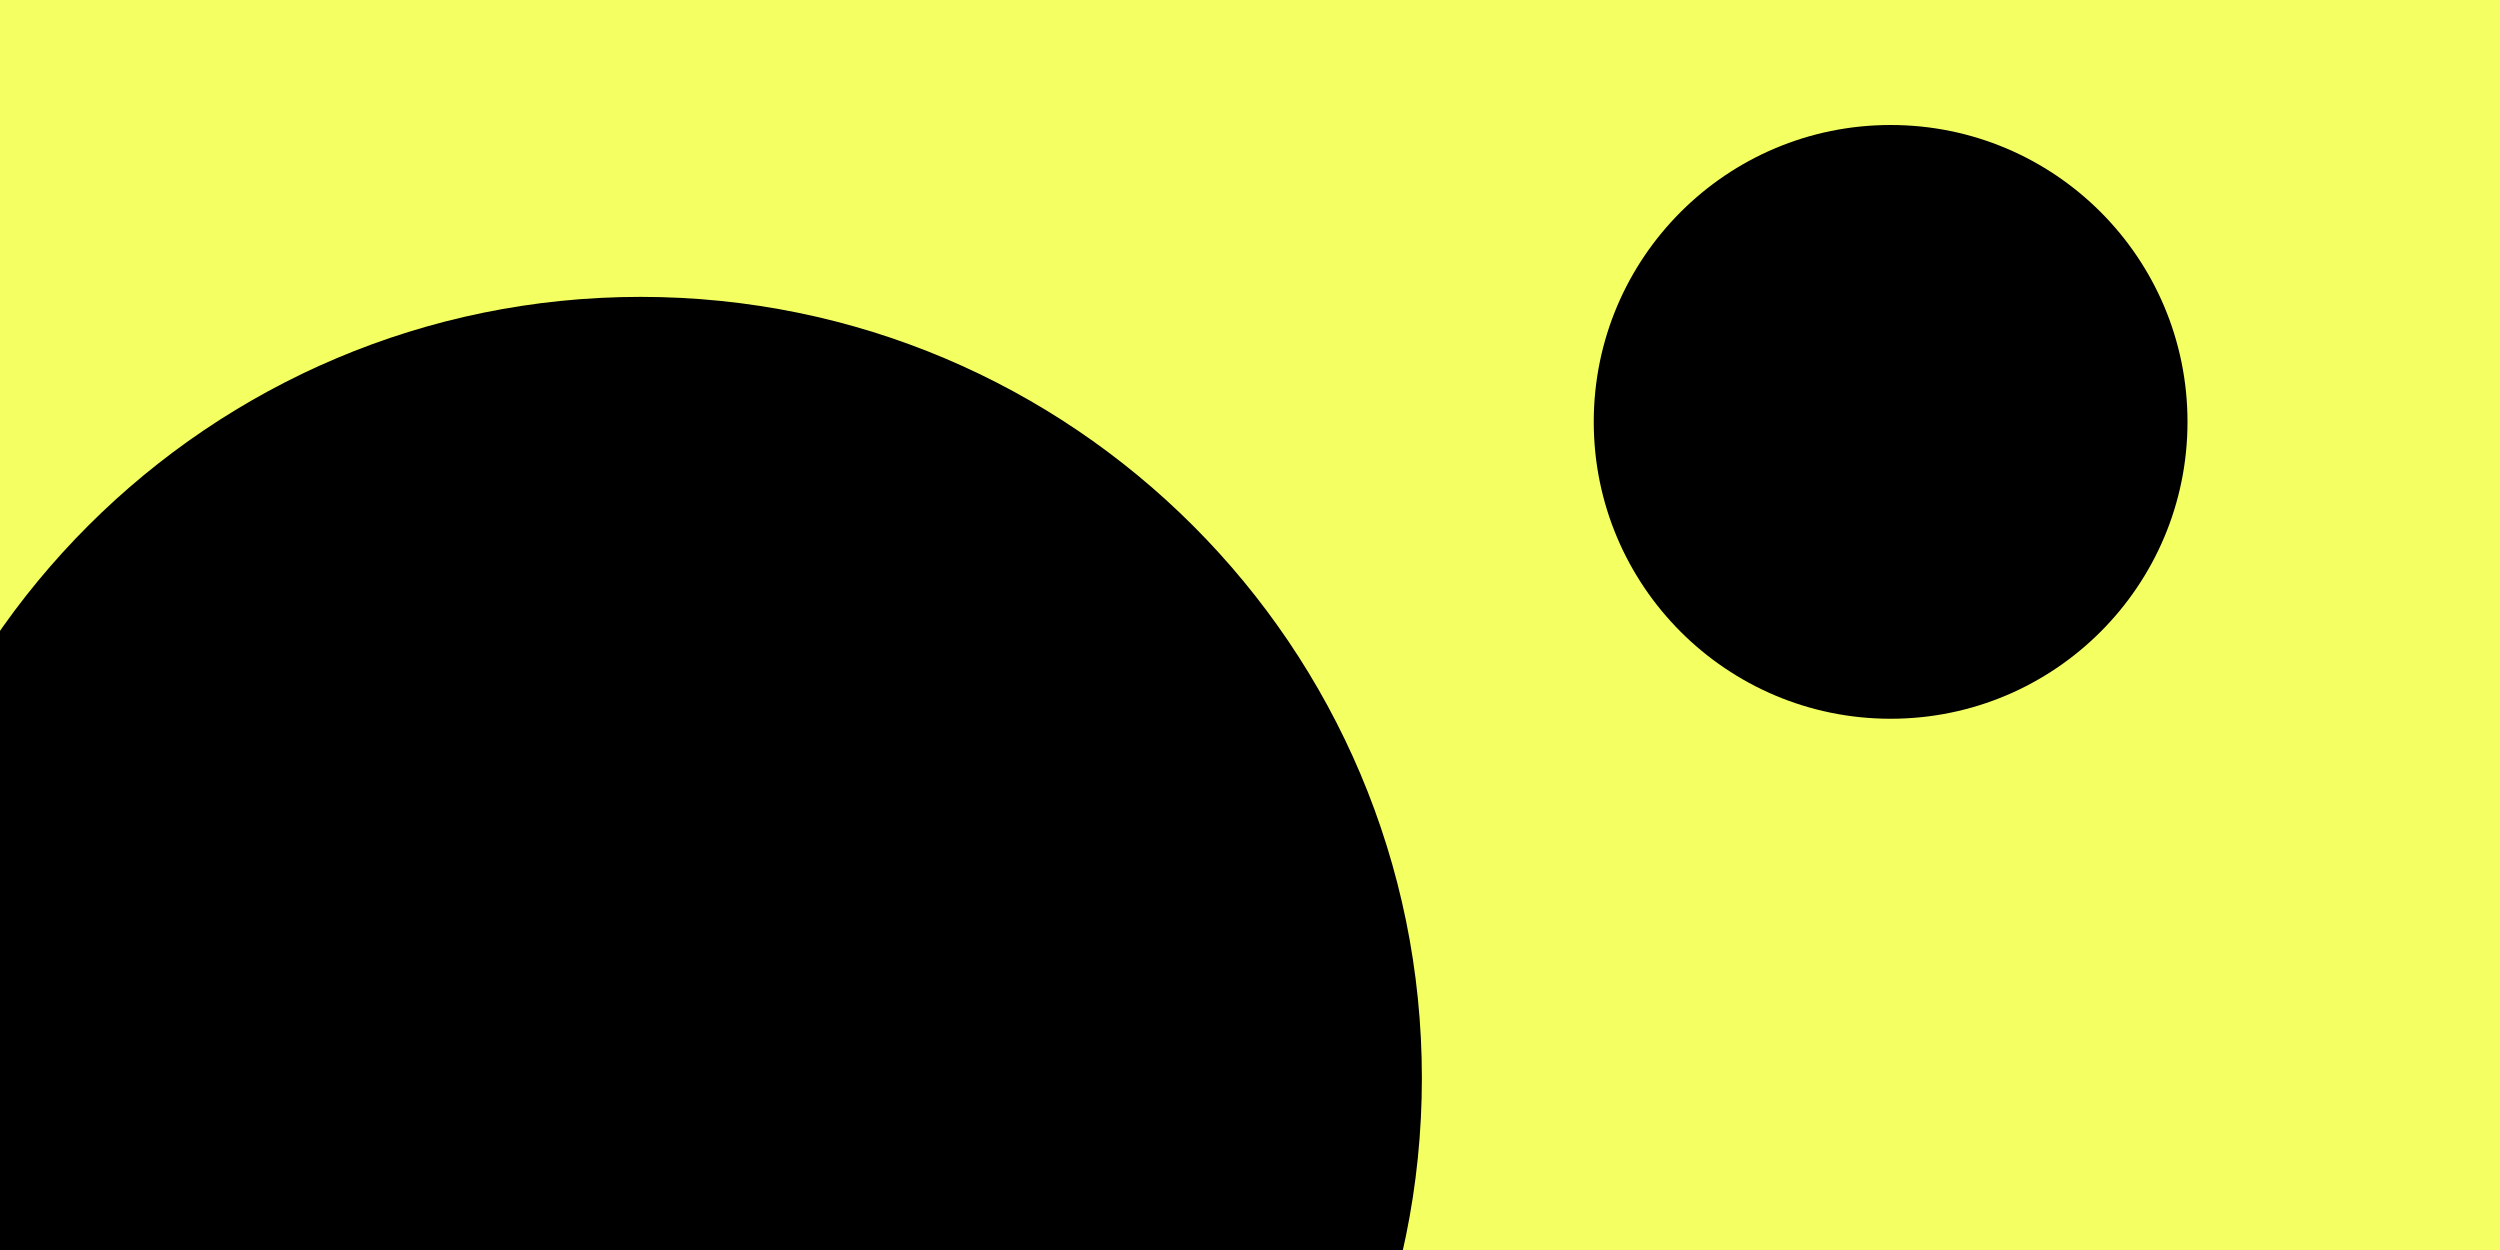
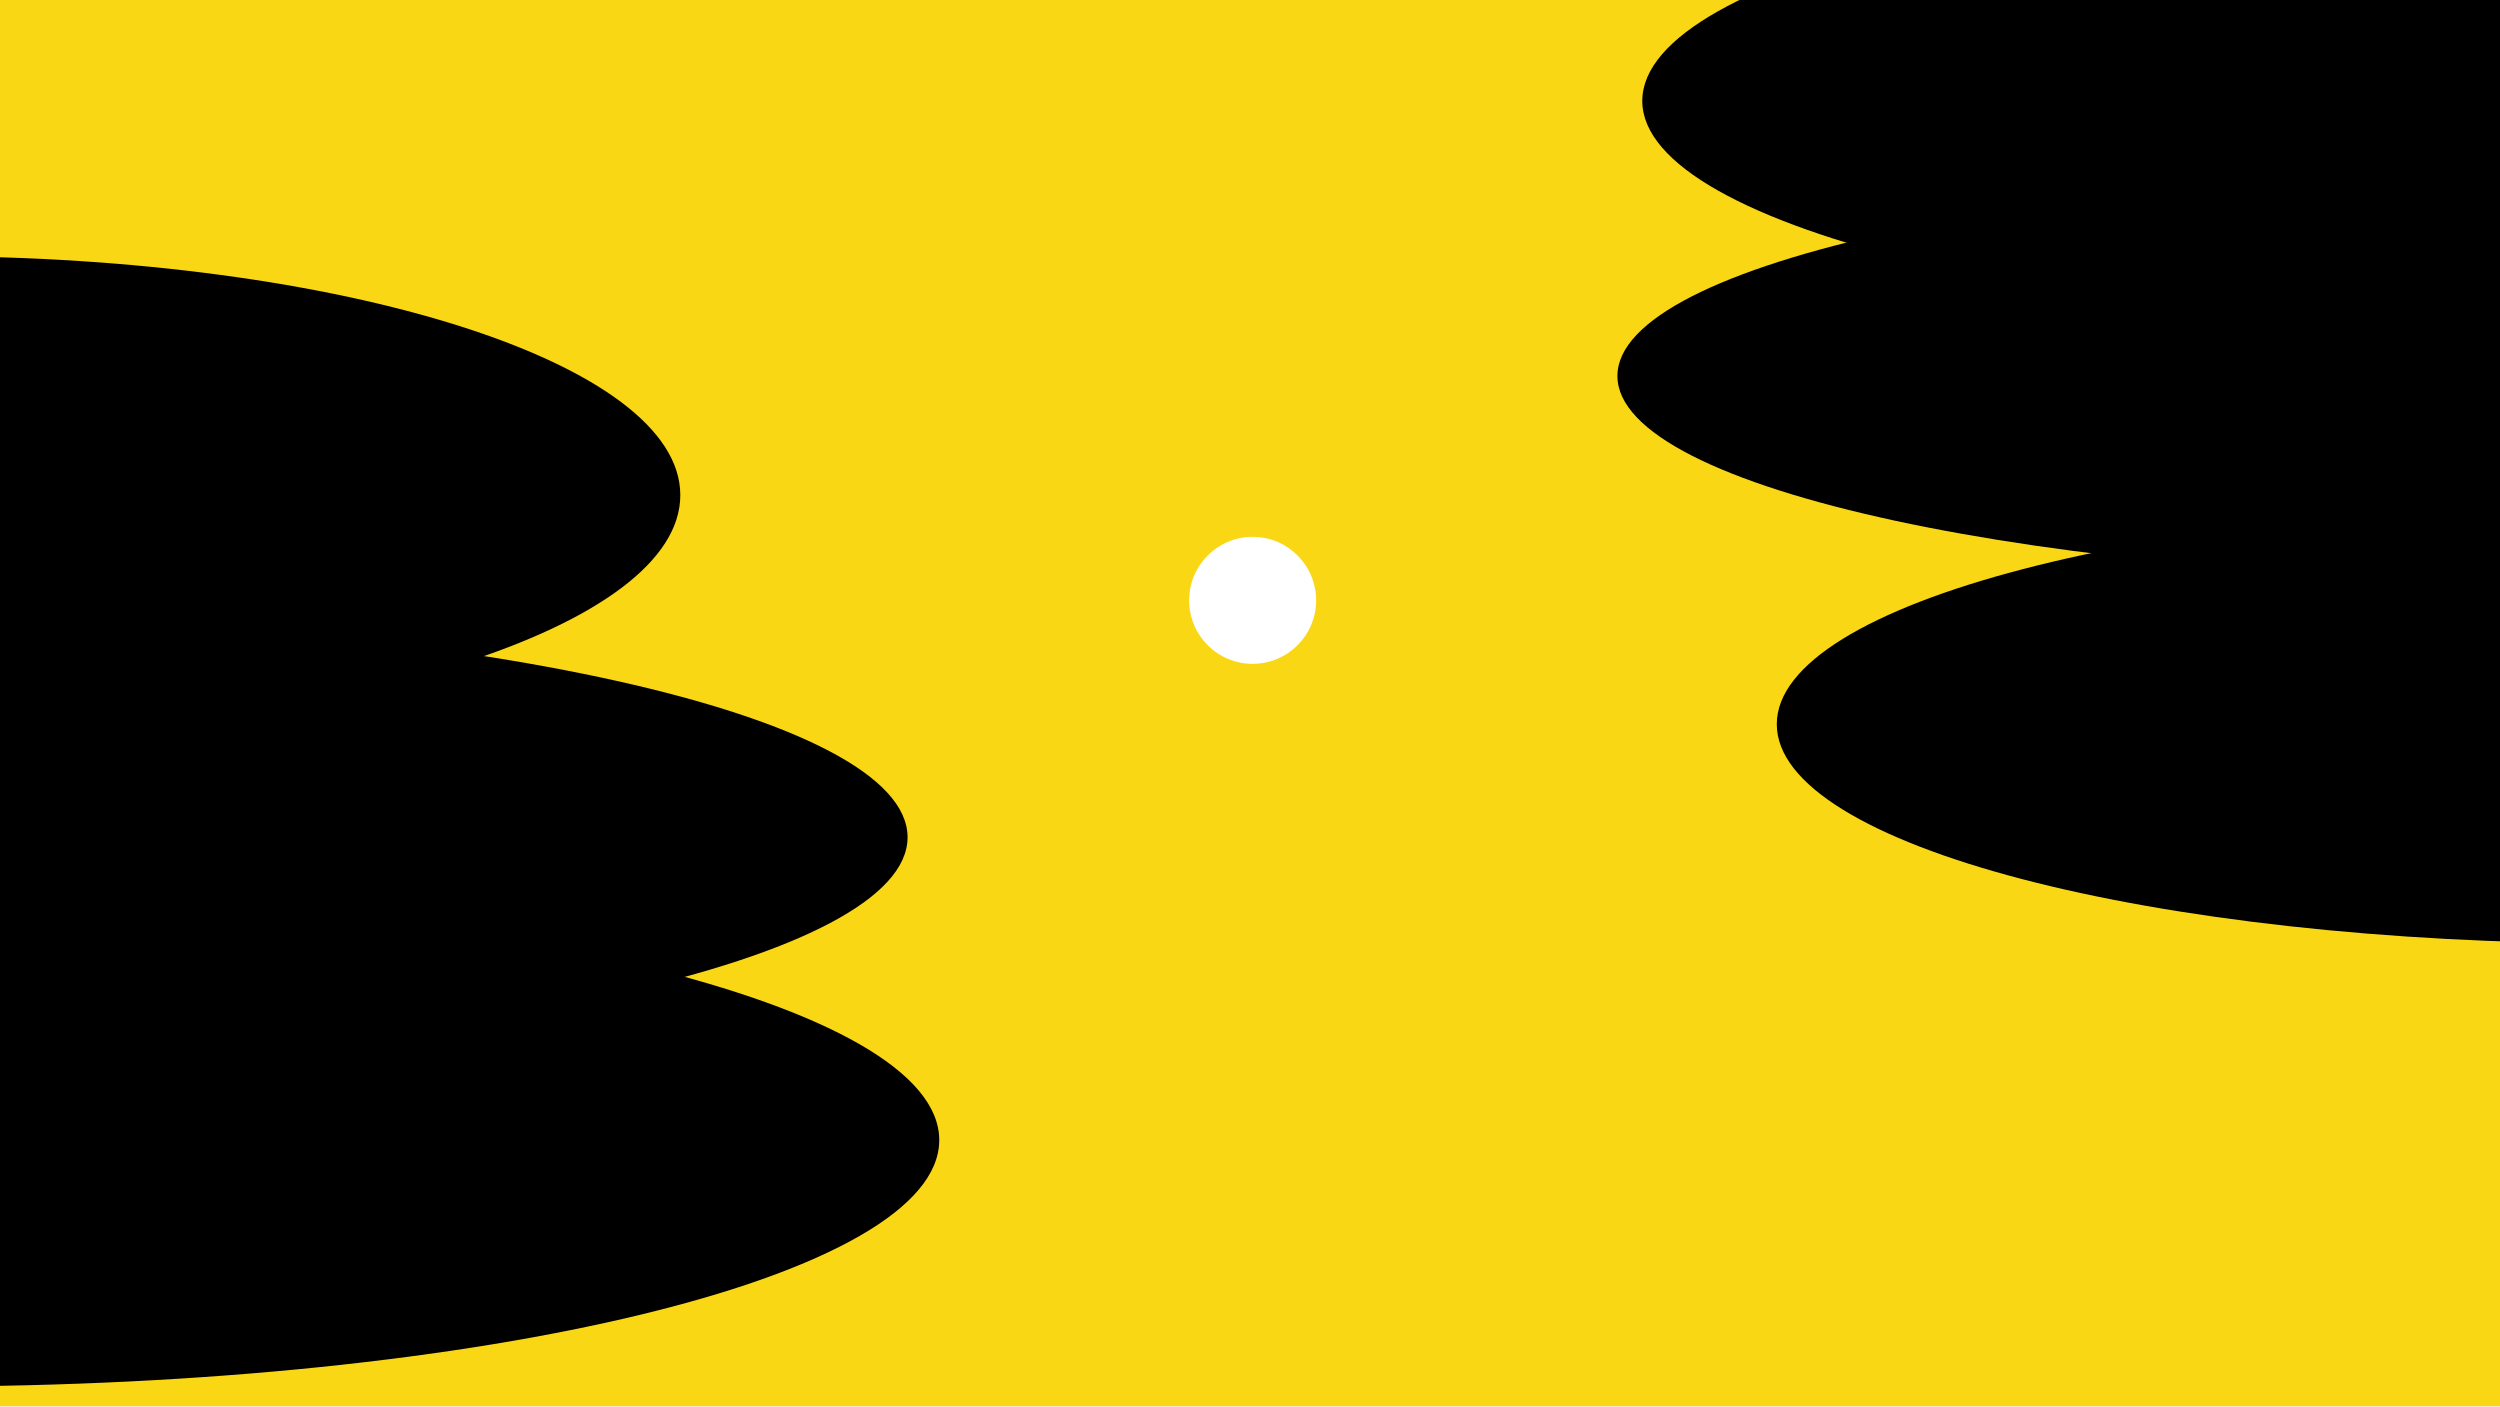
- <svg xmlns="http://www.w3.org/2000/svg" width="800" height="400" viewBox="0 0 800 400">
-   <rect width="800" height="400" fill="#f4ff61" />
-   <circle cx="205" cy="345" r="250" fill="#000000" />
-   <circle cx="605" cy="135" r="95" fill="#000000" />
+ <svg xmlns="http://www.w3.org/2000/svg" viewBox="0 0 800 450" width="800" height="450">
+   <rect width="800" height="450" fill="#F9D715" />
+   <ellipse cx="-23.02" cy="158.44" rx="240.72" ry="76.46" fill="#000000" />
+   <ellipse cx="-27.40" cy="267.93" rx="317.82" ry="70.77" fill="#000000" />
+   <ellipse cx="-24.15" cy="364.83" rx="324.71" ry="78.85" fill="#000000" />
+   <ellipse cx="837.02" cy="231.75" rx="268.45" ry="70.14" fill="#000000" />
+   <ellipse cx="820.58" cy="120.32" rx="303.01" ry="65.46" fill="#000000" />
+   <ellipse cx="834.61" cy="32.29" rx="309.08" ry="73.80" fill="#000000" />
+   <circle cx="400.84" cy="192.11" r="20.32" fill="#FFFFFF" />
</svg>
